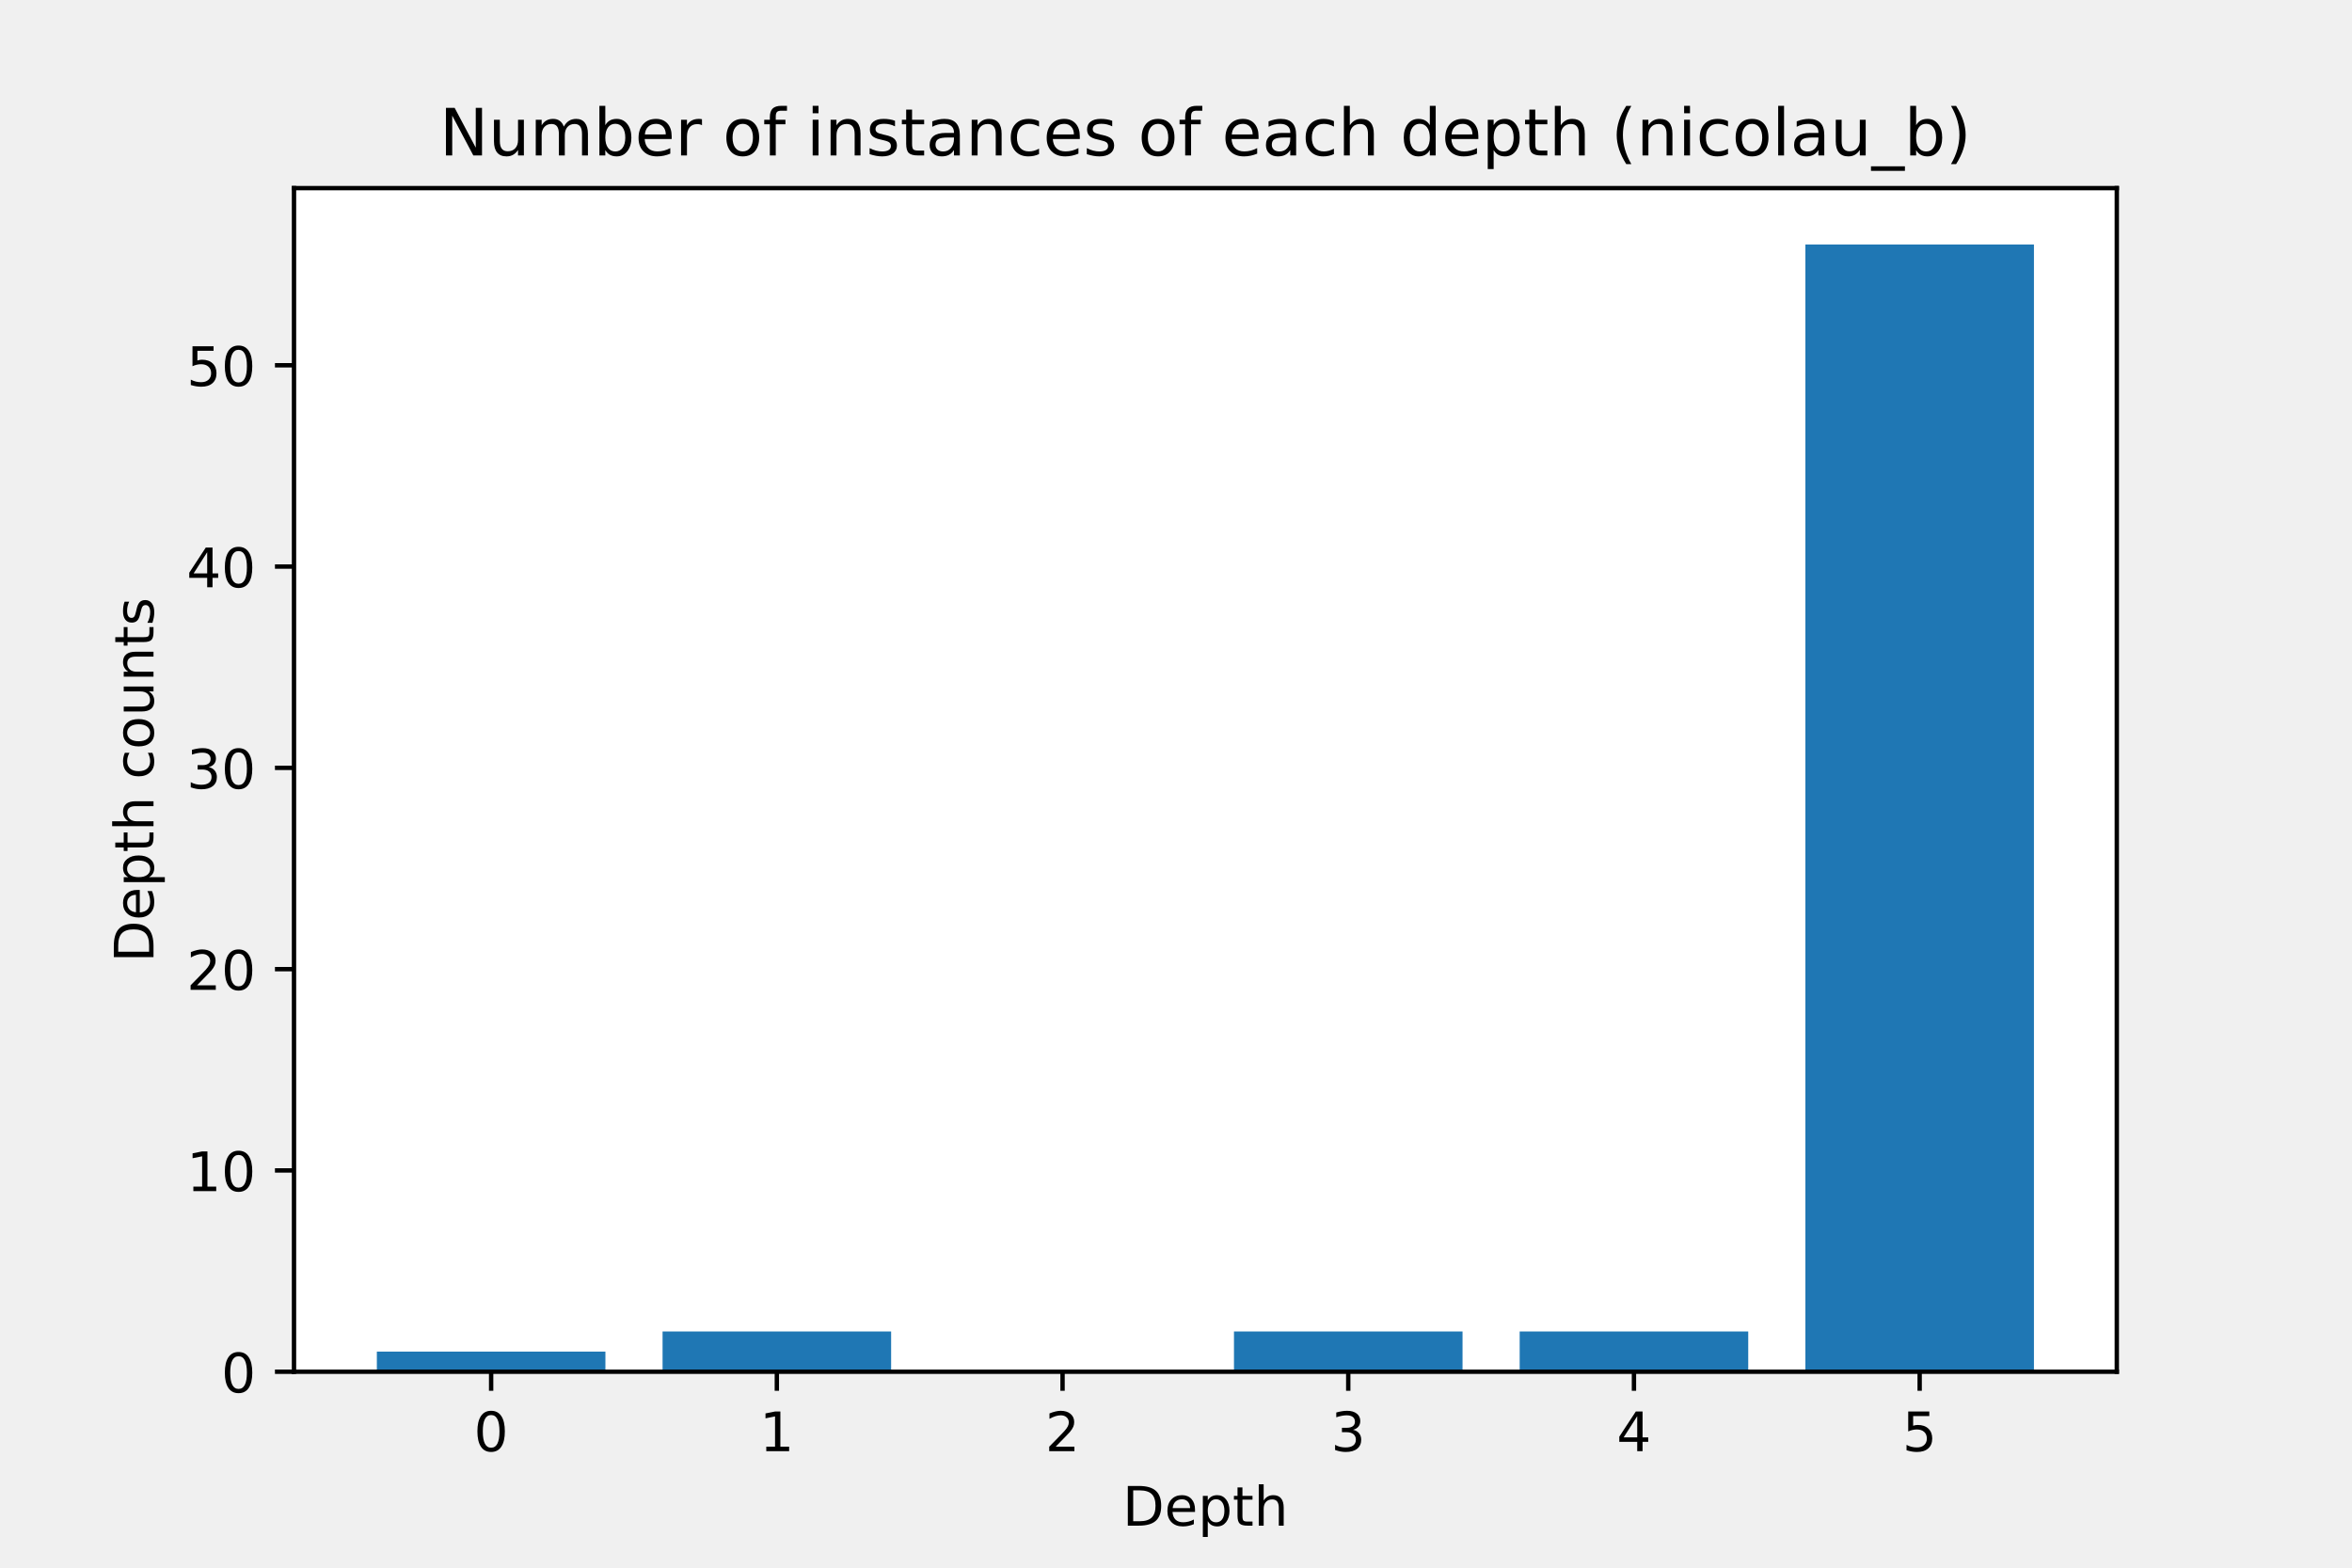
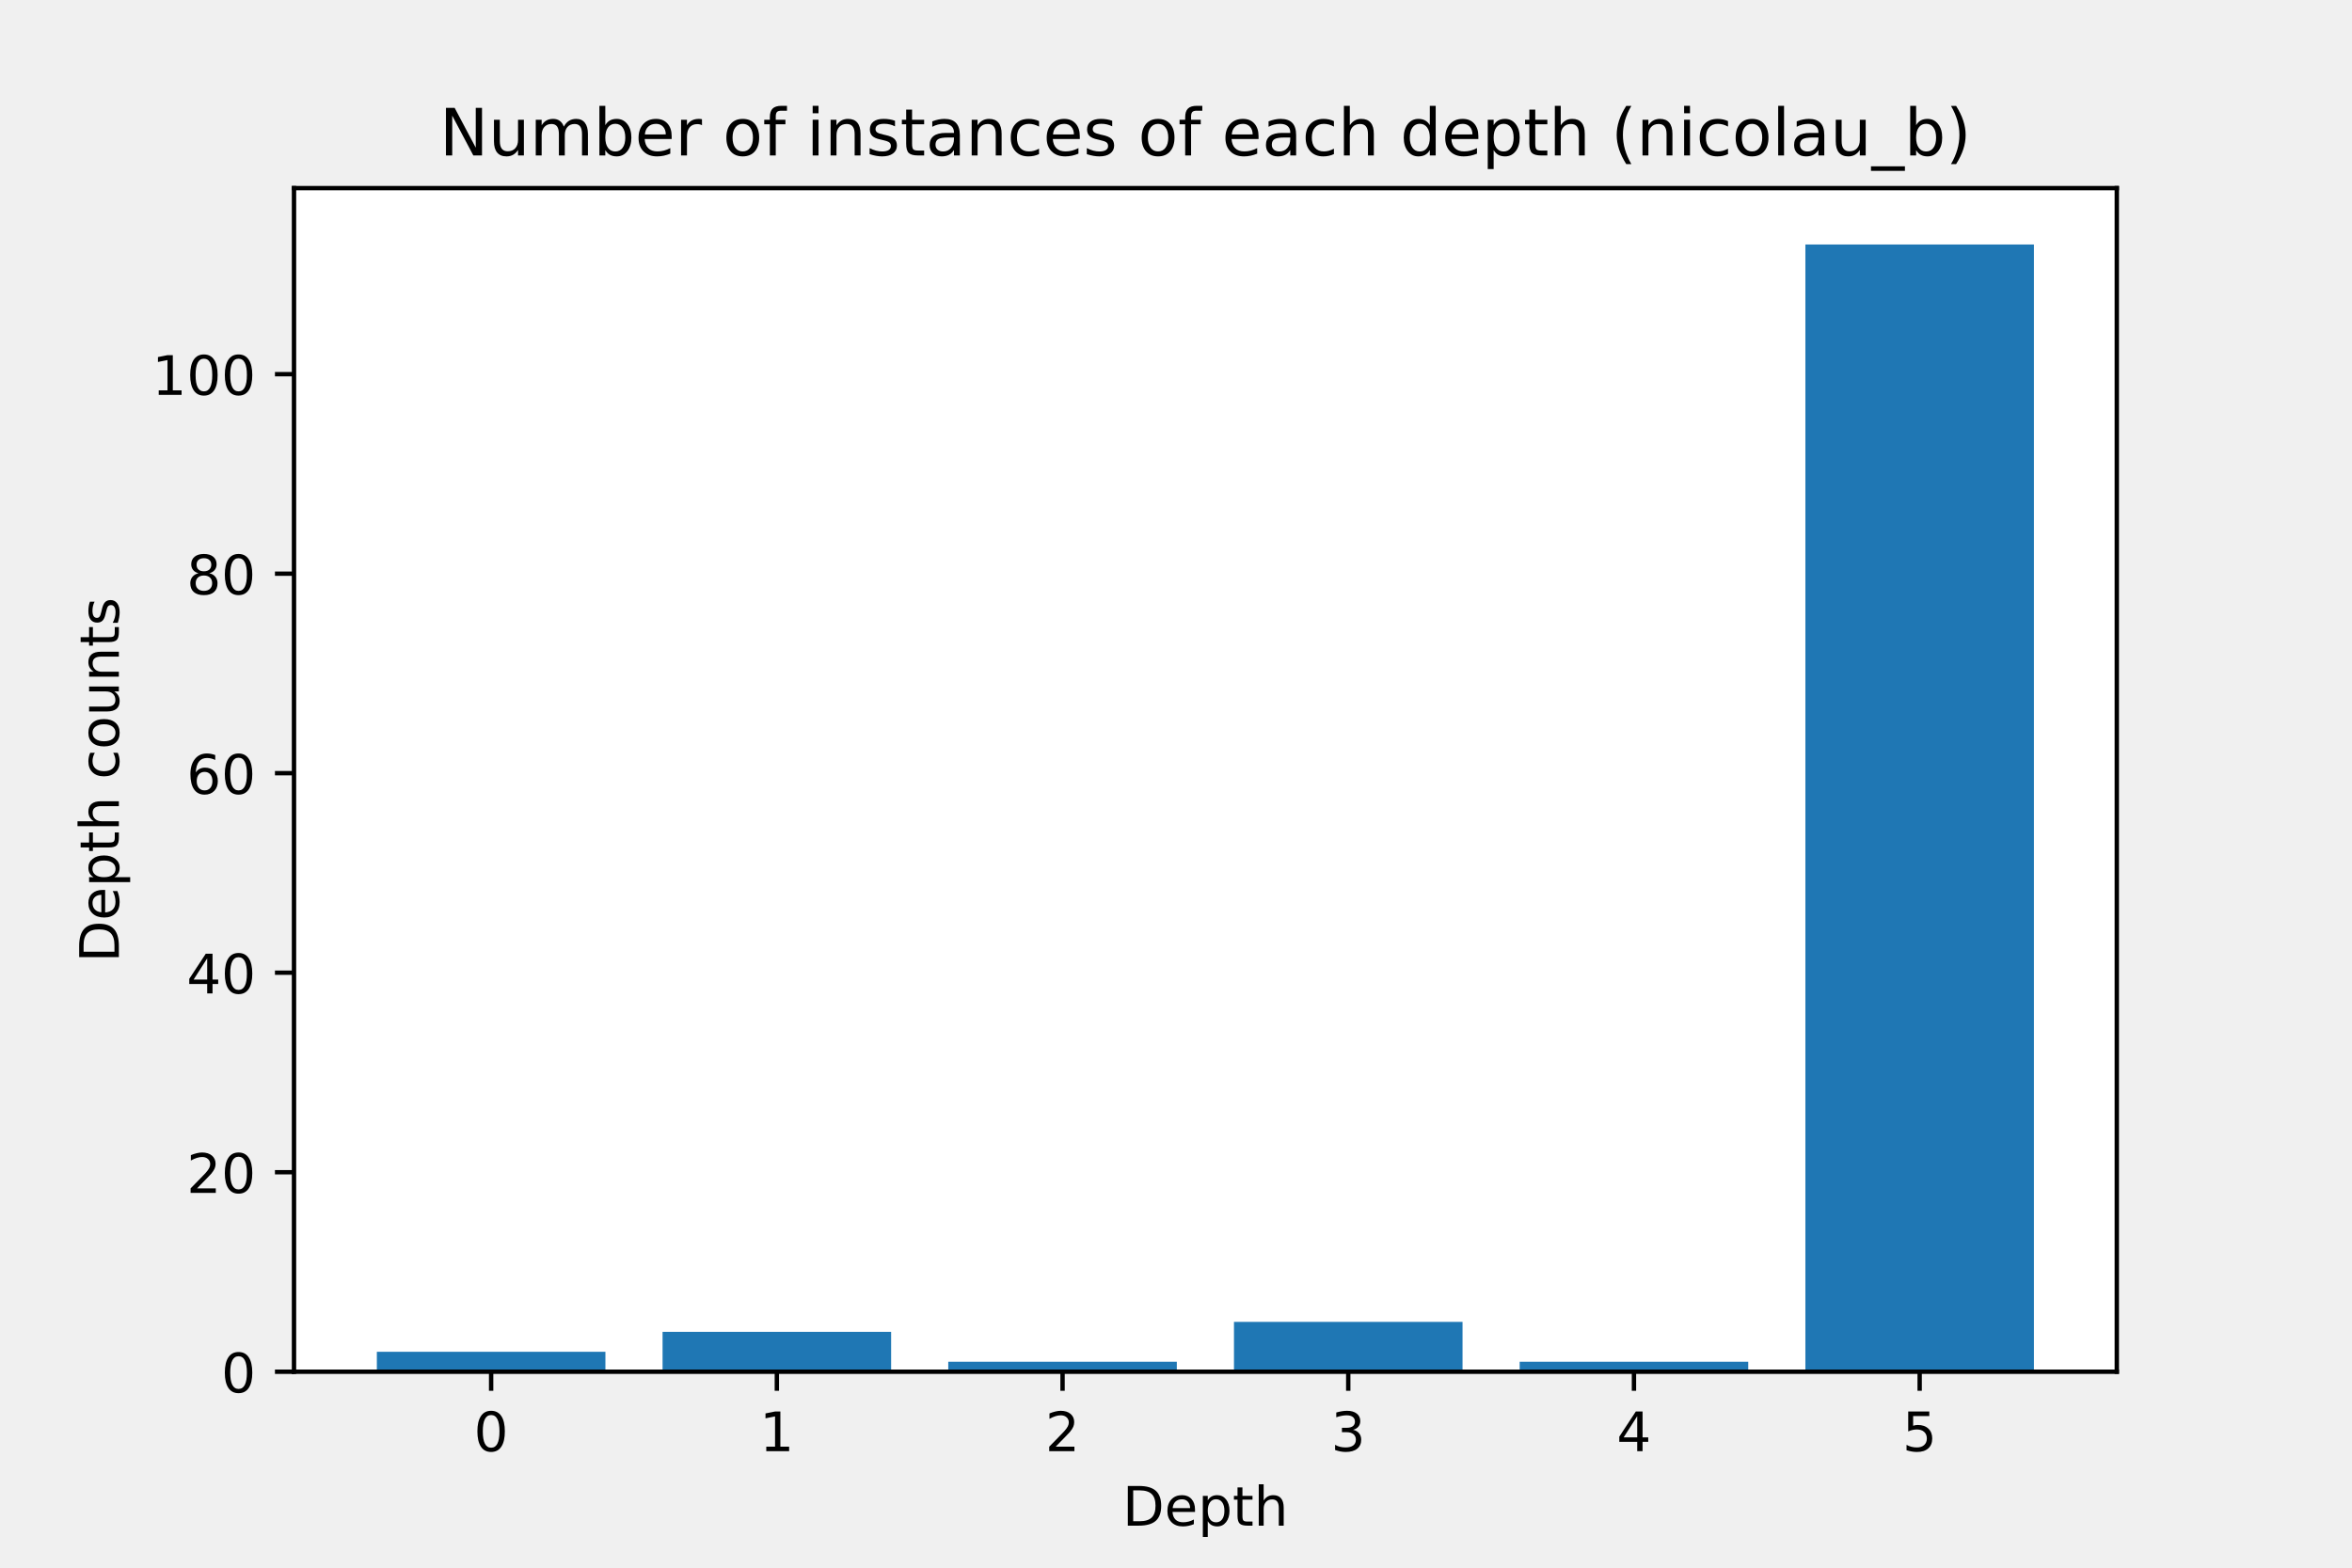
<svg xmlns="http://www.w3.org/2000/svg" xmlns:xlink="http://www.w3.org/1999/xlink" width="432pt" height="288pt" viewBox="0 0 432 288" version="1.1">
  <defs>
    <style type="text/css">*{stroke-linejoin: round; stroke-linecap: butt}</style>
  </defs>
  <g id="figure_1">
    <g id="patch_1">
      <path d="M 0 288  L 432 288  L 432 0  L 0 0  L 0 288  z " style="fill: none" />
    </g>
    <g id="axes_1">
      <g id="patch_2">
        <path d="M 54 252  L 388.8 252  L 388.8 34.56  L 54 34.56  z " style="fill: #ffffff" />
      </g>
      <g id="patch_3">
-         <path d="M 69.218 252  L 111.199 252  L 111.199 248.302  L 69.218 248.302  z " clip-path="url(#p6419840c72)" style="fill: #1f77b4" />
+         <path d="M 69.218 252  L 111.199 252  L 111.199 248.335  L 69.218 248.335  z " clip-path="url(#p51c2112468)" style="fill: #1f77b4" />
      </g>
      <g id="patch_4">
-         <path d="M 121.695 252  L 163.676 252  L 163.676 244.604  L 121.695 244.604  z " clip-path="url(#p6419840c72)" style="fill: #1f77b4" />
+         <path d="M 121.695 252  L 163.676 252  L 163.676 244.67  L 121.695 244.67  z " clip-path="url(#p51c2112468)" style="fill: #1f77b4" />
      </g>
      <g id="patch_5">
-         <path d="M 174.171 252  L 216.152 252  L 216.152 252  L 174.171 252  z " clip-path="url(#p6419840c72)" style="fill: #1f77b4" />
+         <path d="M 174.171 252  L 216.152 252  L 216.152 250.167  L 174.171 250.167  z " clip-path="url(#p51c2112468)" style="fill: #1f77b4" />
      </g>
      <g id="patch_6">
-         <path d="M 226.648 252  L 268.629 252  L 268.629 244.604  L 226.648 244.604  z " clip-path="url(#p6419840c72)" style="fill: #1f77b4" />
+         <path d="M 226.648 252  L 268.629 252  L 268.629 242.837  L 226.648 242.837  z " clip-path="url(#p51c2112468)" style="fill: #1f77b4" />
      </g>
      <g id="patch_7">
-         <path d="M 279.124 252  L 321.105 252  L 321.105 244.604  L 279.124 244.604  z " clip-path="url(#p6419840c72)" style="fill: #1f77b4" />
+         <path d="M 279.124 252  L 321.105 252  L 321.105 250.167  L 279.124 250.167  z " clip-path="url(#p51c2112468)" style="fill: #1f77b4" />
      </g>
      <g id="patch_8">
-         <path d="M 331.601 252  L 373.582 252  L 373.582 44.914  L 331.601 44.914  z " clip-path="url(#p6419840c72)" style="fill: #1f77b4" />
+         <path d="M 331.601 252  L 373.582 252  L 373.582 44.914  L 331.601 44.914  z " clip-path="url(#p51c2112468)" style="fill: #1f77b4" />
      </g>
      <g id="matplotlib.axis_1">
        <g id="xtick_1">
          <g id="line2d_1">
            <defs>
-               <path id="ma9740e9665" d="M 0 0  L 0 3.5  " style="stroke: #000000; stroke-width: 0.8" />
+               <path id="m695e68453d" d="M 0 0  L 0 3.5  " style="stroke: #000000; stroke-width: 0.8" />
            </defs>
            <g>
-               <use xlink:href="#ma9740e9665" x="90.209" y="252" style="stroke: #000000; stroke-width: 0.8" />
+               <use xlink:href="#m695e68453d" x="90.209" y="252" style="stroke: #000000; stroke-width: 0.8" />
            </g>
          </g>
          <g id="text_1">
            <g transform="translate(87.02753 266.5984)scale(0.1 -0.1)">
              <defs>
                <path id="DejaVuSans-30" d="M 2034 4250  Q 1547 4250 1301 3770  Q 1056 3291 1056 2328  Q 1056 1369 1301 889  Q 1547 409 2034 409  Q 2525 409 2770 889  Q 3016 1369 3016 2328  Q 3016 3291 2770 3770  Q 2525 4250 2034 4250  z M 2034 4750  Q 2819 4750 3233 4129  Q 3647 3509 3647 2328  Q 3647 1150 3233 529  Q 2819 -91 2034 -91  Q 1250 -91 836 529  Q 422 1150 422 2328  Q 422 3509 836 4129  Q 1250 4750 2034 4750  z " transform="scale(0.015625)" />
              </defs>
              <use xlink:href="#DejaVuSans-30" />
            </g>
          </g>
        </g>
        <g id="xtick_2">
          <g id="line2d_2">
            <g>
-               <use xlink:href="#ma9740e9665" x="142.685" y="252" style="stroke: #000000; stroke-width: 0.8" />
+               <use xlink:href="#m695e68453d" x="142.685" y="252" style="stroke: #000000; stroke-width: 0.8" />
            </g>
          </g>
          <g id="text_2">
            <g transform="translate(139.504 266.5984)scale(0.1 -0.1)">
              <defs>
                <path id="DejaVuSans-31" d="M 794 531  L 1825 531  L 1825 4091  L 703 3866  L 703 4441  L 1819 4666  L 2450 4666  L 2450 531  L 3481 531  L 3481 0  L 794 0  L 794 531  z " transform="scale(0.015625)" />
              </defs>
              <use xlink:href="#DejaVuSans-31" />
            </g>
          </g>
        </g>
        <g id="xtick_3">
          <g id="line2d_3">
            <g>
-               <use xlink:href="#ma9740e9665" x="195.162" y="252" style="stroke: #000000; stroke-width: 0.8" />
+               <use xlink:href="#m695e68453d" x="195.162" y="252" style="stroke: #000000; stroke-width: 0.8" />
            </g>
          </g>
          <g id="text_3">
            <g transform="translate(191.9805 266.5984)scale(0.1 -0.1)">
              <defs>
                <path id="DejaVuSans-32" d="M 1228 531  L 3431 531  L 3431 0  L 469 0  L 469 531  Q 828 903 1448 1529  Q 2069 2156 2228 2338  Q 2531 2678 2651 2914  Q 2772 3150 2772 3378  Q 2772 3750 2511 3984  Q 2250 4219 1831 4219  Q 1534 4219 1204 4116  Q 875 4013 500 3803  L 500 4441  Q 881 4594 1212 4672  Q 1544 4750 1819 4750  Q 2544 4750 2975 4387  Q 3406 4025 3406 3419  Q 3406 3131 3298 2873  Q 3191 2616 2906 2266  Q 2828 2175 2409 1742  Q 1991 1309 1228 531  z " transform="scale(0.015625)" />
              </defs>
              <use xlink:href="#DejaVuSans-32" />
            </g>
          </g>
        </g>
        <g id="xtick_4">
          <g id="line2d_4">
            <g>
-               <use xlink:href="#ma9740e9665" x="247.638" y="252" style="stroke: #000000; stroke-width: 0.8" />
+               <use xlink:href="#m695e68453d" x="247.638" y="252" style="stroke: #000000; stroke-width: 0.8" />
            </g>
          </g>
          <g id="text_4">
            <g transform="translate(244.457 266.5984)scale(0.1 -0.1)">
              <defs>
                <path id="DejaVuSans-33" d="M 2597 2516  Q 3050 2419 3304 2112  Q 3559 1806 3559 1356  Q 3559 666 3084 287  Q 2609 -91 1734 -91  Q 1441 -91 1130 -33  Q 819 25 488 141  L 488 750  Q 750 597 1062 519  Q 1375 441 1716 441  Q 2309 441 2620 675  Q 2931 909 2931 1356  Q 2931 1769 2642 2001  Q 2353 2234 1838 2234  L 1294 2234  L 1294 2753  L 1863 2753  Q 2328 2753 2575 2939  Q 2822 3125 2822 3475  Q 2822 3834 2567 4026  Q 2313 4219 1838 4219  Q 1578 4219 1281 4162  Q 984 4106 628 3988  L 628 4550  Q 988 4650 1302 4700  Q 1616 4750 1894 4750  Q 2613 4750 3031 4423  Q 3450 4097 3450 3541  Q 3450 3153 3228 2886  Q 3006 2619 2597 2516  z " transform="scale(0.015625)" />
              </defs>
              <use xlink:href="#DejaVuSans-33" />
            </g>
          </g>
        </g>
        <g id="xtick_5">
          <g id="line2d_5">
            <g>
-               <use xlink:href="#ma9740e9665" x="300.115" y="252" style="stroke: #000000; stroke-width: 0.8" />
+               <use xlink:href="#m695e68453d" x="300.115" y="252" style="stroke: #000000; stroke-width: 0.8" />
            </g>
          </g>
          <g id="text_5">
            <g transform="translate(296.9335 266.5984)scale(0.1 -0.1)">
              <defs>
                <path id="DejaVuSans-34" d="M 2419 4116  L 825 1625  L 2419 1625  L 2419 4116  z M 2253 4666  L 3047 4666  L 3047 1625  L 3713 1625  L 3713 1100  L 3047 1100  L 3047 0  L 2419 0  L 2419 1100  L 313 1100  L 313 1709  L 2253 4666  z " transform="scale(0.015625)" />
              </defs>
              <use xlink:href="#DejaVuSans-34" />
            </g>
          </g>
        </g>
        <g id="xtick_6">
          <g id="line2d_6">
            <g>
-               <use xlink:href="#ma9740e9665" x="352.591" y="252" style="stroke: #000000; stroke-width: 0.8" />
+               <use xlink:href="#m695e68453d" x="352.591" y="252" style="stroke: #000000; stroke-width: 0.8" />
            </g>
          </g>
          <g id="text_6">
            <g transform="translate(349.41 266.5984)scale(0.1 -0.1)">
              <defs>
                <path id="DejaVuSans-35" d="M 691 4666  L 3169 4666  L 3169 4134  L 1269 4134  L 1269 2991  Q 1406 3038 1543 3061  Q 1681 3084 1819 3084  Q 2600 3084 3056 2656  Q 3513 2228 3513 1497  Q 3513 744 3044 326  Q 2575 -91 1722 -91  Q 1428 -91 1123 -41  Q 819 9 494 109  L 494 744  Q 775 591 1075 516  Q 1375 441 1709 441  Q 2250 441 2565 725  Q 2881 1009 2881 1497  Q 2881 1984 2565 2268  Q 2250 2553 1709 2553  Q 1456 2553 1204 2497  Q 953 2441 691 2322  L 691 4666  z " transform="scale(0.015625)" />
              </defs>
              <use xlink:href="#DejaVuSans-35" />
            </g>
          </g>
        </g>
        <g id="text_7">
          <g transform="translate(206.1703 280.2766)scale(0.1 -0.1)">
            <defs>
              <path id="DejaVuSans-44" d="M 1259 4147  L 1259 519  L 2022 519  Q 2988 519 3436 956  Q 3884 1394 3884 2338  Q 3884 3275 3436 3711  Q 2988 4147 2022 4147  L 1259 4147  z M 628 4666  L 1925 4666  Q 3281 4666 3915 4102  Q 4550 3538 4550 2338  Q 4550 1131 3912 565  Q 3275 0 1925 0  L 628 0  L 628 4666  z " transform="scale(0.015625)" />
              <path id="DejaVuSans-65" d="M 3597 1894  L 3597 1613  L 953 1613  Q 991 1019 1311 708  Q 1631 397 2203 397  Q 2534 397 2845 478  Q 3156 559 3463 722  L 3463 178  Q 3153 47 2828 -22  Q 2503 -91 2169 -91  Q 1331 -91 842 396  Q 353 884 353 1716  Q 353 2575 817 3079  Q 1281 3584 2069 3584  Q 2775 3584 3186 3129  Q 3597 2675 3597 1894  z M 3022 2063  Q 3016 2534 2758 2815  Q 2500 3097 2075 3097  Q 1594 3097 1305 2825  Q 1016 2553 972 2059  L 3022 2063  z " transform="scale(0.015625)" />
              <path id="DejaVuSans-70" d="M 1159 525  L 1159 -1331  L 581 -1331  L 581 3500  L 1159 3500  L 1159 2969  Q 1341 3281 1617 3432  Q 1894 3584 2278 3584  Q 2916 3584 3314 3078  Q 3713 2572 3713 1747  Q 3713 922 3314 415  Q 2916 -91 2278 -91  Q 1894 -91 1617 61  Q 1341 213 1159 525  z M 3116 1747  Q 3116 2381 2855 2742  Q 2594 3103 2138 3103  Q 1681 3103 1420 2742  Q 1159 2381 1159 1747  Q 1159 1113 1420 752  Q 1681 391 2138 391  Q 2594 391 2855 752  Q 3116 1113 3116 1747  z " transform="scale(0.015625)" />
              <path id="DejaVuSans-74" d="M 1172 4494  L 1172 3500  L 2356 3500  L 2356 3053  L 1172 3053  L 1172 1153  Q 1172 725 1289 603  Q 1406 481 1766 481  L 2356 481  L 2356 0  L 1766 0  Q 1100 0 847 248  Q 594 497 594 1153  L 594 3053  L 172 3053  L 172 3500  L 594 3500  L 594 4494  L 1172 4494  z " transform="scale(0.015625)" />
              <path id="DejaVuSans-68" d="M 3513 2113  L 3513 0  L 2938 0  L 2938 2094  Q 2938 2591 2744 2837  Q 2550 3084 2163 3084  Q 1697 3084 1428 2787  Q 1159 2491 1159 1978  L 1159 0  L 581 0  L 581 4863  L 1159 4863  L 1159 2956  Q 1366 3272 1645 3428  Q 1925 3584 2291 3584  Q 2894 3584 3203 3211  Q 3513 2838 3513 2113  z " transform="scale(0.015625)" />
            </defs>
            <use xlink:href="#DejaVuSans-44" />
            <use xlink:href="#DejaVuSans-65" x="77.002" />
            <use xlink:href="#DejaVuSans-70" x="138.525" />
            <use xlink:href="#DejaVuSans-74" x="202.002" />
            <use xlink:href="#DejaVuSans-68" x="241.211" />
          </g>
        </g>
      </g>
      <g id="matplotlib.axis_2">
        <g id="ytick_1">
          <g id="line2d_7">
            <defs>
-               <path id="mbb7befa7c5" d="M 0 0  L -3.5 0  " style="stroke: #000000; stroke-width: 0.8" />
+               <path id="m4cffb4be2a" d="M 0 0  L -3.5 0  " style="stroke: #000000; stroke-width: 0.8" />
            </defs>
            <g>
-               <use xlink:href="#mbb7befa7c5" x="54" y="252" style="stroke: #000000; stroke-width: 0.8" />
+               <use xlink:href="#m4cffb4be2a" x="54" y="252" style="stroke: #000000; stroke-width: 0.8" />
            </g>
          </g>
          <g id="text_8">
            <g transform="translate(40.6375 255.7992)scale(0.1 -0.1)">
              <use xlink:href="#DejaVuSans-30" />
            </g>
          </g>
        </g>
        <g id="ytick_2">
          <g id="line2d_8">
            <g>
-               <use xlink:href="#mbb7befa7c5" x="54" y="215.02" style="stroke: #000000; stroke-width: 0.8" />
+               <use xlink:href="#m4cffb4be2a" x="54" y="215.348" style="stroke: #000000; stroke-width: 0.8" />
            </g>
          </g>
          <g id="text_9">
-             <g transform="translate(34.275 218.8196)scale(0.1 -0.1)">
-               <use xlink:href="#DejaVuSans-31" />
+             <g transform="translate(34.275 219.1469)scale(0.1 -0.1)">
+               <use xlink:href="#DejaVuSans-32" />
              <use xlink:href="#DejaVuSans-30" x="63.623" />
            </g>
          </g>
        </g>
        <g id="ytick_3">
          <g id="line2d_9">
            <g>
-               <use xlink:href="#mbb7befa7c5" x="54" y="178.041" style="stroke: #000000; stroke-width: 0.8" />
+               <use xlink:href="#m4cffb4be2a" x="54" y="178.695" style="stroke: #000000; stroke-width: 0.8" />
            </g>
          </g>
          <g id="text_10">
-             <g transform="translate(34.275 181.84)scale(0.1 -0.1)">
-               <use xlink:href="#DejaVuSans-32" />
+             <g transform="translate(34.275 182.4945)scale(0.1 -0.1)">
+               <use xlink:href="#DejaVuSans-34" />
              <use xlink:href="#DejaVuSans-30" x="63.623" />
            </g>
          </g>
        </g>
        <g id="ytick_4">
          <g id="line2d_10">
            <g>
-               <use xlink:href="#mbb7befa7c5" x="54" y="141.061" style="stroke: #000000; stroke-width: 0.8" />
+               <use xlink:href="#m4cffb4be2a" x="54" y="142.043" style="stroke: #000000; stroke-width: 0.8" />
            </g>
          </g>
          <g id="text_11">
-             <g transform="translate(34.275 144.8604)scale(0.1 -0.1)">
-               <use xlink:href="#DejaVuSans-33" />
+             <g transform="translate(34.275 145.8422)scale(0.1 -0.1)">
+               <defs>
+                 <path id="DejaVuSans-36" d="M 2113 2584  Q 1688 2584 1439 2293  Q 1191 2003 1191 1497  Q 1191 994 1439 701  Q 1688 409 2113 409  Q 2538 409 2786 701  Q 3034 994 3034 1497  Q 3034 2003 2786 2293  Q 2538 2584 2113 2584  z M 3366 4563  L 3366 3988  Q 3128 4100 2886 4159  Q 2644 4219 2406 4219  Q 1781 4219 1451 3797  Q 1122 3375 1075 2522  Q 1259 2794 1537 2939  Q 1816 3084 2150 3084  Q 2853 3084 3261 2657  Q 3669 2231 3669 1497  Q 3669 778 3244 343  Q 2819 -91 2113 -91  Q 1303 -91 875 529  Q 447 1150 447 2328  Q 447 3434 972 4092  Q 1497 4750 2381 4750  Q 2619 4750 2861 4703  Q 3103 4656 3366 4563  z " transform="scale(0.015625)" />
+               </defs>
+               <use xlink:href="#DejaVuSans-36" />
              <use xlink:href="#DejaVuSans-30" x="63.623" />
            </g>
          </g>
        </g>
        <g id="ytick_5">
          <g id="line2d_11">
            <g>
-               <use xlink:href="#mbb7befa7c5" x="54" y="104.082" style="stroke: #000000; stroke-width: 0.8" />
+               <use xlink:href="#m4cffb4be2a" x="54" y="105.391" style="stroke: #000000; stroke-width: 0.8" />
            </g>
          </g>
          <g id="text_12">
-             <g transform="translate(34.275 107.8809)scale(0.1 -0.1)">
-               <use xlink:href="#DejaVuSans-34" />
+             <g transform="translate(34.275 109.1899)scale(0.1 -0.1)">
+               <defs>
+                 <path id="DejaVuSans-38" d="M 2034 2216  Q 1584 2216 1326 1975  Q 1069 1734 1069 1313  Q 1069 891 1326 650  Q 1584 409 2034 409  Q 2484 409 2743 651  Q 3003 894 3003 1313  Q 3003 1734 2745 1975  Q 2488 2216 2034 2216  z M 1403 2484  Q 997 2584 770 2862  Q 544 3141 544 3541  Q 544 4100 942 4425  Q 1341 4750 2034 4750  Q 2731 4750 3128 4425  Q 3525 4100 3525 3541  Q 3525 3141 3298 2862  Q 3072 2584 2669 2484  Q 3125 2378 3379 2068  Q 3634 1759 3634 1313  Q 3634 634 3220 271  Q 2806 -91 2034 -91  Q 1263 -91 848 271  Q 434 634 434 1313  Q 434 1759 690 2068  Q 947 2378 1403 2484  z M 1172 3481  Q 1172 3119 1398 2916  Q 1625 2713 2034 2713  Q 2441 2713 2670 2916  Q 2900 3119 2900 3481  Q 2900 3844 2670 4047  Q 2441 4250 2034 4250  Q 1625 4250 1398 4047  Q 1172 3844 1172 3481  z " transform="scale(0.015625)" />
+               </defs>
+               <use xlink:href="#DejaVuSans-38" />
              <use xlink:href="#DejaVuSans-30" x="63.623" />
            </g>
          </g>
        </g>
        <g id="ytick_6">
          <g id="line2d_12">
            <g>
-               <use xlink:href="#mbb7befa7c5" x="54" y="67.102" style="stroke: #000000; stroke-width: 0.8" />
+               <use xlink:href="#m4cffb4be2a" x="54" y="68.738" style="stroke: #000000; stroke-width: 0.8" />
            </g>
          </g>
          <g id="text_13">
-             <g transform="translate(34.275 70.90126)scale(0.1 -0.1)">
-               <use xlink:href="#DejaVuSans-35" />
-               <use xlink:href="#DejaVuSans-30" x="63.623" />
+             <g transform="translate(27.9125 72.53753)scale(0.1 -0.1)">
+               <use xlink:href="#DejaVuSans-31" />
+               <use xlink:href="#DejaVuSans-30" x="63.623" />
+               <use xlink:href="#DejaVuSans-30" x="127.246" />
            </g>
          </g>
        </g>
        <g id="text_14">
-           <g transform="translate(28.19531 176.8097)rotate(-90)scale(0.1 -0.1)">
+           <g transform="translate(21.83281 176.8097)rotate(-90)scale(0.1 -0.1)">
            <defs>
              <path id="DejaVuSans-20" transform="scale(0.015625)" />
              <path id="DejaVuSans-63" d="M 3122 3366  L 3122 2828  Q 2878 2963 2633 3030  Q 2388 3097 2138 3097  Q 1578 3097 1268 2742  Q 959 2388 959 1747  Q 959 1106 1268 751  Q 1578 397 2138 397  Q 2388 397 2633 464  Q 2878 531 3122 666  L 3122 134  Q 2881 22 2623 -34  Q 2366 -91 2075 -91  Q 1284 -91 818 406  Q 353 903 353 1747  Q 353 2603 823 3093  Q 1294 3584 2113 3584  Q 2378 3584 2631 3529  Q 2884 3475 3122 3366  z " transform="scale(0.015625)" />
              <path id="DejaVuSans-6f" d="M 1959 3097  Q 1497 3097 1228 2736  Q 959 2375 959 1747  Q 959 1119 1226 758  Q 1494 397 1959 397  Q 2419 397 2687 759  Q 2956 1122 2956 1747  Q 2956 2369 2687 2733  Q 2419 3097 1959 3097  z M 1959 3584  Q 2709 3584 3137 3096  Q 3566 2609 3566 1747  Q 3566 888 3137 398  Q 2709 -91 1959 -91  Q 1206 -91 779 398  Q 353 888 353 1747  Q 353 2609 779 3096  Q 1206 3584 1959 3584  z " transform="scale(0.015625)" />
              <path id="DejaVuSans-75" d="M 544 1381  L 544 3500  L 1119 3500  L 1119 1403  Q 1119 906 1312 657  Q 1506 409 1894 409  Q 2359 409 2629 706  Q 2900 1003 2900 1516  L 2900 3500  L 3475 3500  L 3475 0  L 2900 0  L 2900 538  Q 2691 219 2414 64  Q 2138 -91 1772 -91  Q 1169 -91 856 284  Q 544 659 544 1381  z M 1991 3584  L 1991 3584  z " transform="scale(0.015625)" />
              <path id="DejaVuSans-6e" d="M 3513 2113  L 3513 0  L 2938 0  L 2938 2094  Q 2938 2591 2744 2837  Q 2550 3084 2163 3084  Q 1697 3084 1428 2787  Q 1159 2491 1159 1978  L 1159 0  L 581 0  L 581 3500  L 1159 3500  L 1159 2956  Q 1366 3272 1645 3428  Q 1925 3584 2291 3584  Q 2894 3584 3203 3211  Q 3513 2838 3513 2113  z " transform="scale(0.015625)" />
              <path id="DejaVuSans-73" d="M 2834 3397  L 2834 2853  Q 2591 2978 2328 3040  Q 2066 3103 1784 3103  Q 1356 3103 1142 2972  Q 928 2841 928 2578  Q 928 2378 1081 2264  Q 1234 2150 1697 2047  L 1894 2003  Q 2506 1872 2764 1633  Q 3022 1394 3022 966  Q 3022 478 2636 193  Q 2250 -91 1575 -91  Q 1294 -91 989 -36  Q 684 19 347 128  L 347 722  Q 666 556 975 473  Q 1284 391 1588 391  Q 1994 391 2212 530  Q 2431 669 2431 922  Q 2431 1156 2273 1281  Q 2116 1406 1581 1522  L 1381 1569  Q 847 1681 609 1914  Q 372 2147 372 2553  Q 372 3047 722 3315  Q 1072 3584 1716 3584  Q 2034 3584 2315 3537  Q 2597 3491 2834 3397  z " transform="scale(0.015625)" />
            </defs>
            <use xlink:href="#DejaVuSans-44" />
            <use xlink:href="#DejaVuSans-65" x="77.002" />
            <use xlink:href="#DejaVuSans-70" x="138.525" />
            <use xlink:href="#DejaVuSans-74" x="202.002" />
            <use xlink:href="#DejaVuSans-68" x="241.211" />
            <use xlink:href="#DejaVuSans-20" x="304.59" />
            <use xlink:href="#DejaVuSans-63" x="336.377" />
            <use xlink:href="#DejaVuSans-6f" x="391.357" />
            <use xlink:href="#DejaVuSans-75" x="452.539" />
            <use xlink:href="#DejaVuSans-6e" x="515.918" />
            <use xlink:href="#DejaVuSans-74" x="579.297" />
            <use xlink:href="#DejaVuSans-73" x="618.506" />
          </g>
        </g>
      </g>
      <g id="patch_9">
        <path d="M 54 252  L 54 34.56  " style="fill: none; stroke: #000000; stroke-width: 0.8; stroke-linejoin: miter; stroke-linecap: square" />
      </g>
      <g id="patch_10">
        <path d="M 388.8 252  L 388.8 34.56  " style="fill: none; stroke: #000000; stroke-width: 0.8; stroke-linejoin: miter; stroke-linecap: square" />
      </g>
      <g id="patch_11">
        <path d="M 54 252  L 388.8 252  " style="fill: none; stroke: #000000; stroke-width: 0.8; stroke-linejoin: miter; stroke-linecap: square" />
      </g>
      <g id="patch_12">
        <path d="M 54 34.56  L 388.8 34.56  " style="fill: none; stroke: #000000; stroke-width: 0.8; stroke-linejoin: miter; stroke-linecap: square" />
      </g>
      <g id="text_15">
        <g transform="translate(80.73375 28.56)scale(0.12 -0.12)">
          <defs>
            <path id="DejaVuSans-4e" d="M 628 4666  L 1478 4666  L 3547 763  L 3547 4666  L 4159 4666  L 4159 0  L 3309 0  L 1241 3903  L 1241 0  L 628 0  L 628 4666  z " transform="scale(0.015625)" />
            <path id="DejaVuSans-6d" d="M 3328 2828  Q 3544 3216 3844 3400  Q 4144 3584 4550 3584  Q 5097 3584 5394 3201  Q 5691 2819 5691 2113  L 5691 0  L 5113 0  L 5113 2094  Q 5113 2597 4934 2840  Q 4756 3084 4391 3084  Q 3944 3084 3684 2787  Q 3425 2491 3425 1978  L 3425 0  L 2847 0  L 2847 2094  Q 2847 2600 2669 2842  Q 2491 3084 2119 3084  Q 1678 3084 1418 2786  Q 1159 2488 1159 1978  L 1159 0  L 581 0  L 581 3500  L 1159 3500  L 1159 2956  Q 1356 3278 1631 3431  Q 1906 3584 2284 3584  Q 2666 3584 2933 3390  Q 3200 3197 3328 2828  z " transform="scale(0.015625)" />
            <path id="DejaVuSans-62" d="M 3116 1747  Q 3116 2381 2855 2742  Q 2594 3103 2138 3103  Q 1681 3103 1420 2742  Q 1159 2381 1159 1747  Q 1159 1113 1420 752  Q 1681 391 2138 391  Q 2594 391 2855 752  Q 3116 1113 3116 1747  z M 1159 2969  Q 1341 3281 1617 3432  Q 1894 3584 2278 3584  Q 2916 3584 3314 3078  Q 3713 2572 3713 1747  Q 3713 922 3314 415  Q 2916 -91 2278 -91  Q 1894 -91 1617 61  Q 1341 213 1159 525  L 1159 0  L 581 0  L 581 4863  L 1159 4863  L 1159 2969  z " transform="scale(0.015625)" />
            <path id="DejaVuSans-72" d="M 2631 2963  Q 2534 3019 2420 3045  Q 2306 3072 2169 3072  Q 1681 3072 1420 2755  Q 1159 2438 1159 1844  L 1159 0  L 581 0  L 581 3500  L 1159 3500  L 1159 2956  Q 1341 3275 1631 3429  Q 1922 3584 2338 3584  Q 2397 3584 2469 3576  Q 2541 3569 2628 3553  L 2631 2963  z " transform="scale(0.015625)" />
            <path id="DejaVuSans-66" d="M 2375 4863  L 2375 4384  L 1825 4384  Q 1516 4384 1395 4259  Q 1275 4134 1275 3809  L 1275 3500  L 2222 3500  L 2222 3053  L 1275 3053  L 1275 0  L 697 0  L 697 3053  L 147 3053  L 147 3500  L 697 3500  L 697 3744  Q 697 4328 969 4595  Q 1241 4863 1831 4863  L 2375 4863  z " transform="scale(0.015625)" />
            <path id="DejaVuSans-69" d="M 603 3500  L 1178 3500  L 1178 0  L 603 0  L 603 3500  z M 603 4863  L 1178 4863  L 1178 4134  L 603 4134  L 603 4863  z " transform="scale(0.015625)" />
            <path id="DejaVuSans-61" d="M 2194 1759  Q 1497 1759 1228 1600  Q 959 1441 959 1056  Q 959 750 1161 570  Q 1363 391 1709 391  Q 2188 391 2477 730  Q 2766 1069 2766 1631  L 2766 1759  L 2194 1759  z M 3341 1997  L 3341 0  L 2766 0  L 2766 531  Q 2569 213 2275 61  Q 1981 -91 1556 -91  Q 1019 -91 701 211  Q 384 513 384 1019  Q 384 1609 779 1909  Q 1175 2209 1959 2209  L 2766 2209  L 2766 2266  Q 2766 2663 2505 2880  Q 2244 3097 1772 3097  Q 1472 3097 1187 3025  Q 903 2953 641 2809  L 641 3341  Q 956 3463 1253 3523  Q 1550 3584 1831 3584  Q 2591 3584 2966 3190  Q 3341 2797 3341 1997  z " transform="scale(0.015625)" />
            <path id="DejaVuSans-64" d="M 2906 2969  L 2906 4863  L 3481 4863  L 3481 0  L 2906 0  L 2906 525  Q 2725 213 2448 61  Q 2172 -91 1784 -91  Q 1150 -91 751 415  Q 353 922 353 1747  Q 353 2572 751 3078  Q 1150 3584 1784 3584  Q 2172 3584 2448 3432  Q 2725 3281 2906 2969  z M 947 1747  Q 947 1113 1208 752  Q 1469 391 1925 391  Q 2381 391 2643 752  Q 2906 1113 2906 1747  Q 2906 2381 2643 2742  Q 2381 3103 1925 3103  Q 1469 3103 1208 2742  Q 947 2381 947 1747  z " transform="scale(0.015625)" />
            <path id="DejaVuSans-28" d="M 1984 4856  Q 1566 4138 1362 3434  Q 1159 2731 1159 2009  Q 1159 1288 1364 580  Q 1569 -128 1984 -844  L 1484 -844  Q 1016 -109 783 600  Q 550 1309 550 2009  Q 550 2706 781 3412  Q 1013 4119 1484 4856  L 1984 4856  z " transform="scale(0.015625)" />
            <path id="DejaVuSans-6c" d="M 603 4863  L 1178 4863  L 1178 0  L 603 0  L 603 4863  z " transform="scale(0.015625)" />
            <path id="DejaVuSans-5f" d="M 3263 -1063  L 3263 -1509  L -63 -1509  L -63 -1063  L 3263 -1063  z " transform="scale(0.015625)" />
            <path id="DejaVuSans-29" d="M 513 4856  L 1013 4856  Q 1481 4119 1714 3412  Q 1947 2706 1947 2009  Q 1947 1309 1714 600  Q 1481 -109 1013 -844  L 513 -844  Q 928 -128 1133 580  Q 1338 1288 1338 2009  Q 1338 2731 1133 3434  Q 928 4138 513 4856  z " transform="scale(0.015625)" />
          </defs>
          <use xlink:href="#DejaVuSans-4e" />
          <use xlink:href="#DejaVuSans-75" x="74.805" />
          <use xlink:href="#DejaVuSans-6d" x="138.184" />
          <use xlink:href="#DejaVuSans-62" x="235.596" />
          <use xlink:href="#DejaVuSans-65" x="299.072" />
          <use xlink:href="#DejaVuSans-72" x="360.596" />
          <use xlink:href="#DejaVuSans-20" x="401.709" />
          <use xlink:href="#DejaVuSans-6f" x="433.496" />
          <use xlink:href="#DejaVuSans-66" x="494.678" />
          <use xlink:href="#DejaVuSans-20" x="529.883" />
          <use xlink:href="#DejaVuSans-69" x="561.67" />
          <use xlink:href="#DejaVuSans-6e" x="589.453" />
          <use xlink:href="#DejaVuSans-73" x="652.832" />
          <use xlink:href="#DejaVuSans-74" x="704.932" />
          <use xlink:href="#DejaVuSans-61" x="744.141" />
          <use xlink:href="#DejaVuSans-6e" x="805.42" />
          <use xlink:href="#DejaVuSans-63" x="868.799" />
          <use xlink:href="#DejaVuSans-65" x="923.779" />
          <use xlink:href="#DejaVuSans-73" x="985.303" />
          <use xlink:href="#DejaVuSans-20" x="1037.402" />
          <use xlink:href="#DejaVuSans-6f" x="1069.189" />
          <use xlink:href="#DejaVuSans-66" x="1130.371" />
          <use xlink:href="#DejaVuSans-20" x="1165.576" />
          <use xlink:href="#DejaVuSans-65" x="1197.363" />
          <use xlink:href="#DejaVuSans-61" x="1258.887" />
          <use xlink:href="#DejaVuSans-63" x="1320.166" />
          <use xlink:href="#DejaVuSans-68" x="1375.146" />
          <use xlink:href="#DejaVuSans-20" x="1438.525" />
          <use xlink:href="#DejaVuSans-64" x="1470.312" />
          <use xlink:href="#DejaVuSans-65" x="1533.789" />
          <use xlink:href="#DejaVuSans-70" x="1595.312" />
          <use xlink:href="#DejaVuSans-74" x="1658.789" />
          <use xlink:href="#DejaVuSans-68" x="1697.998" />
          <use xlink:href="#DejaVuSans-20" x="1761.377" />
          <use xlink:href="#DejaVuSans-28" x="1793.164" />
          <use xlink:href="#DejaVuSans-6e" x="1832.178" />
          <use xlink:href="#DejaVuSans-69" x="1895.557" />
          <use xlink:href="#DejaVuSans-63" x="1923.34" />
          <use xlink:href="#DejaVuSans-6f" x="1978.32" />
          <use xlink:href="#DejaVuSans-6c" x="2039.502" />
          <use xlink:href="#DejaVuSans-61" x="2067.285" />
          <use xlink:href="#DejaVuSans-75" x="2128.564" />
          <use xlink:href="#DejaVuSans-5f" x="2191.943" />
          <use xlink:href="#DejaVuSans-62" x="2241.943" />
          <use xlink:href="#DejaVuSans-29" x="2305.42" />
        </g>
      </g>
    </g>
  </g>
  <defs>
-     <clipPath id="p6419840c72">
+     <clipPath id="p51c2112468">
      <rect x="54" y="34.56" width="334.8" height="217.44" />
    </clipPath>
  </defs>
</svg>
